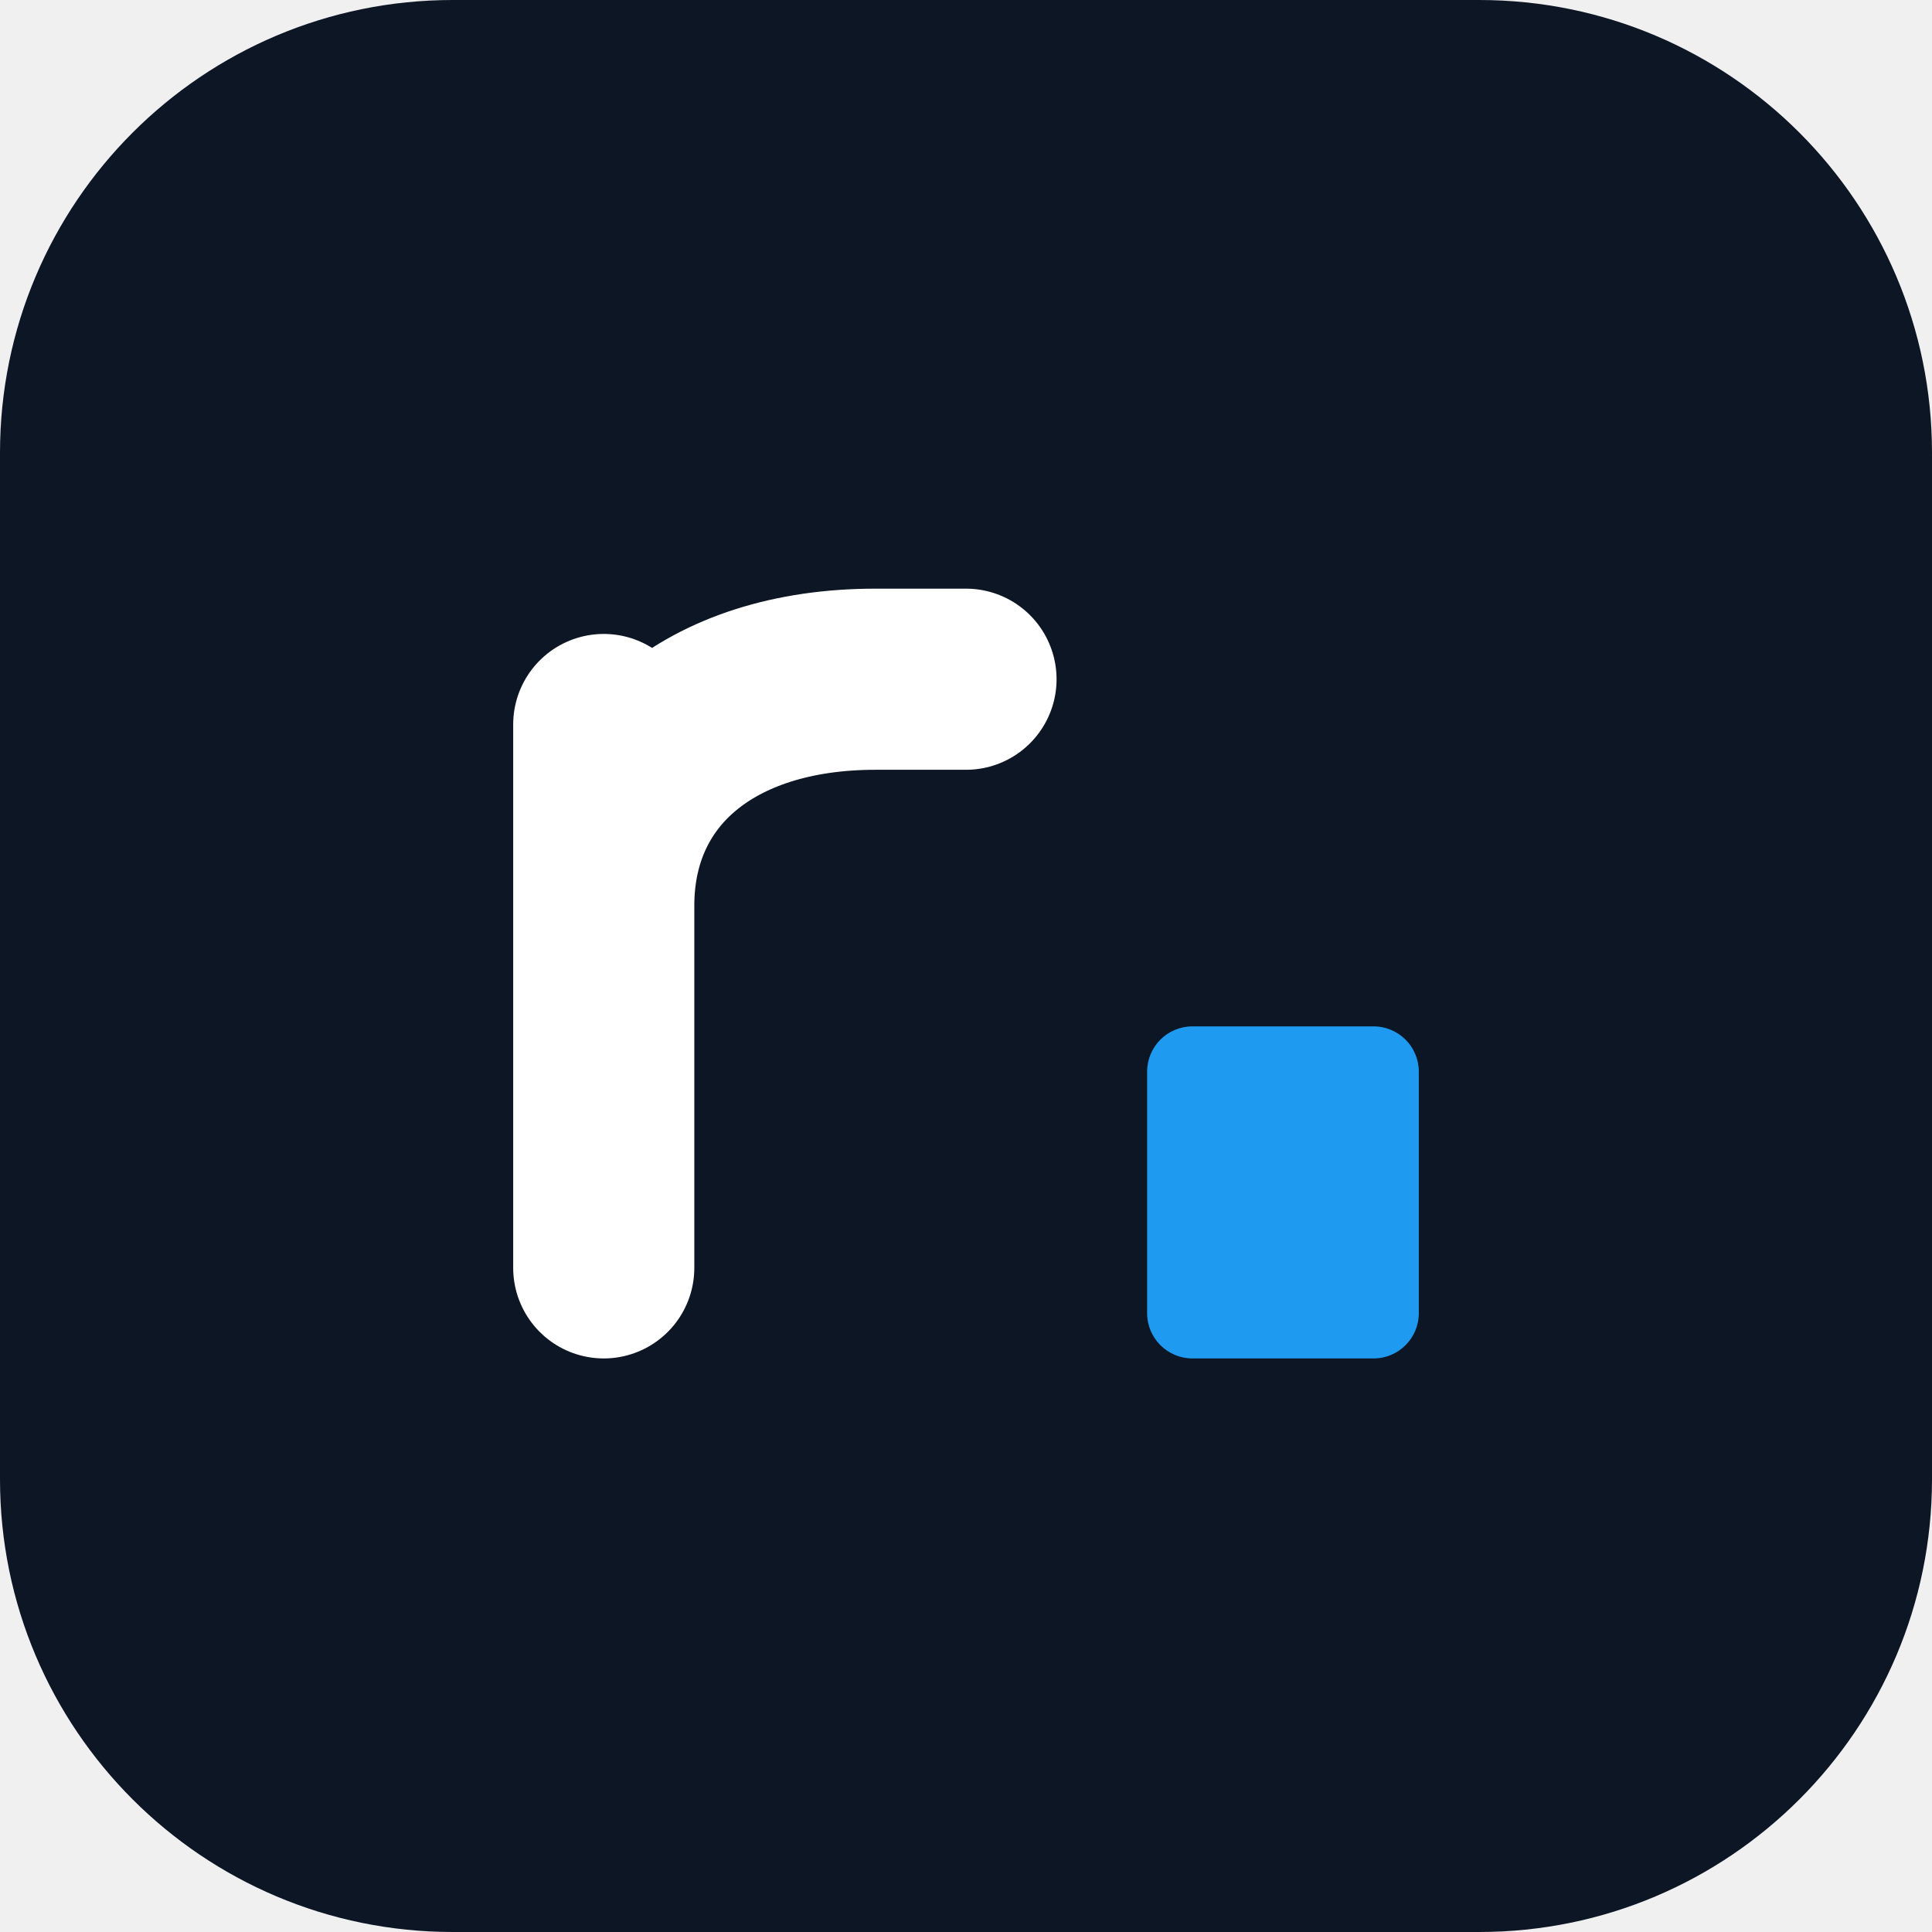
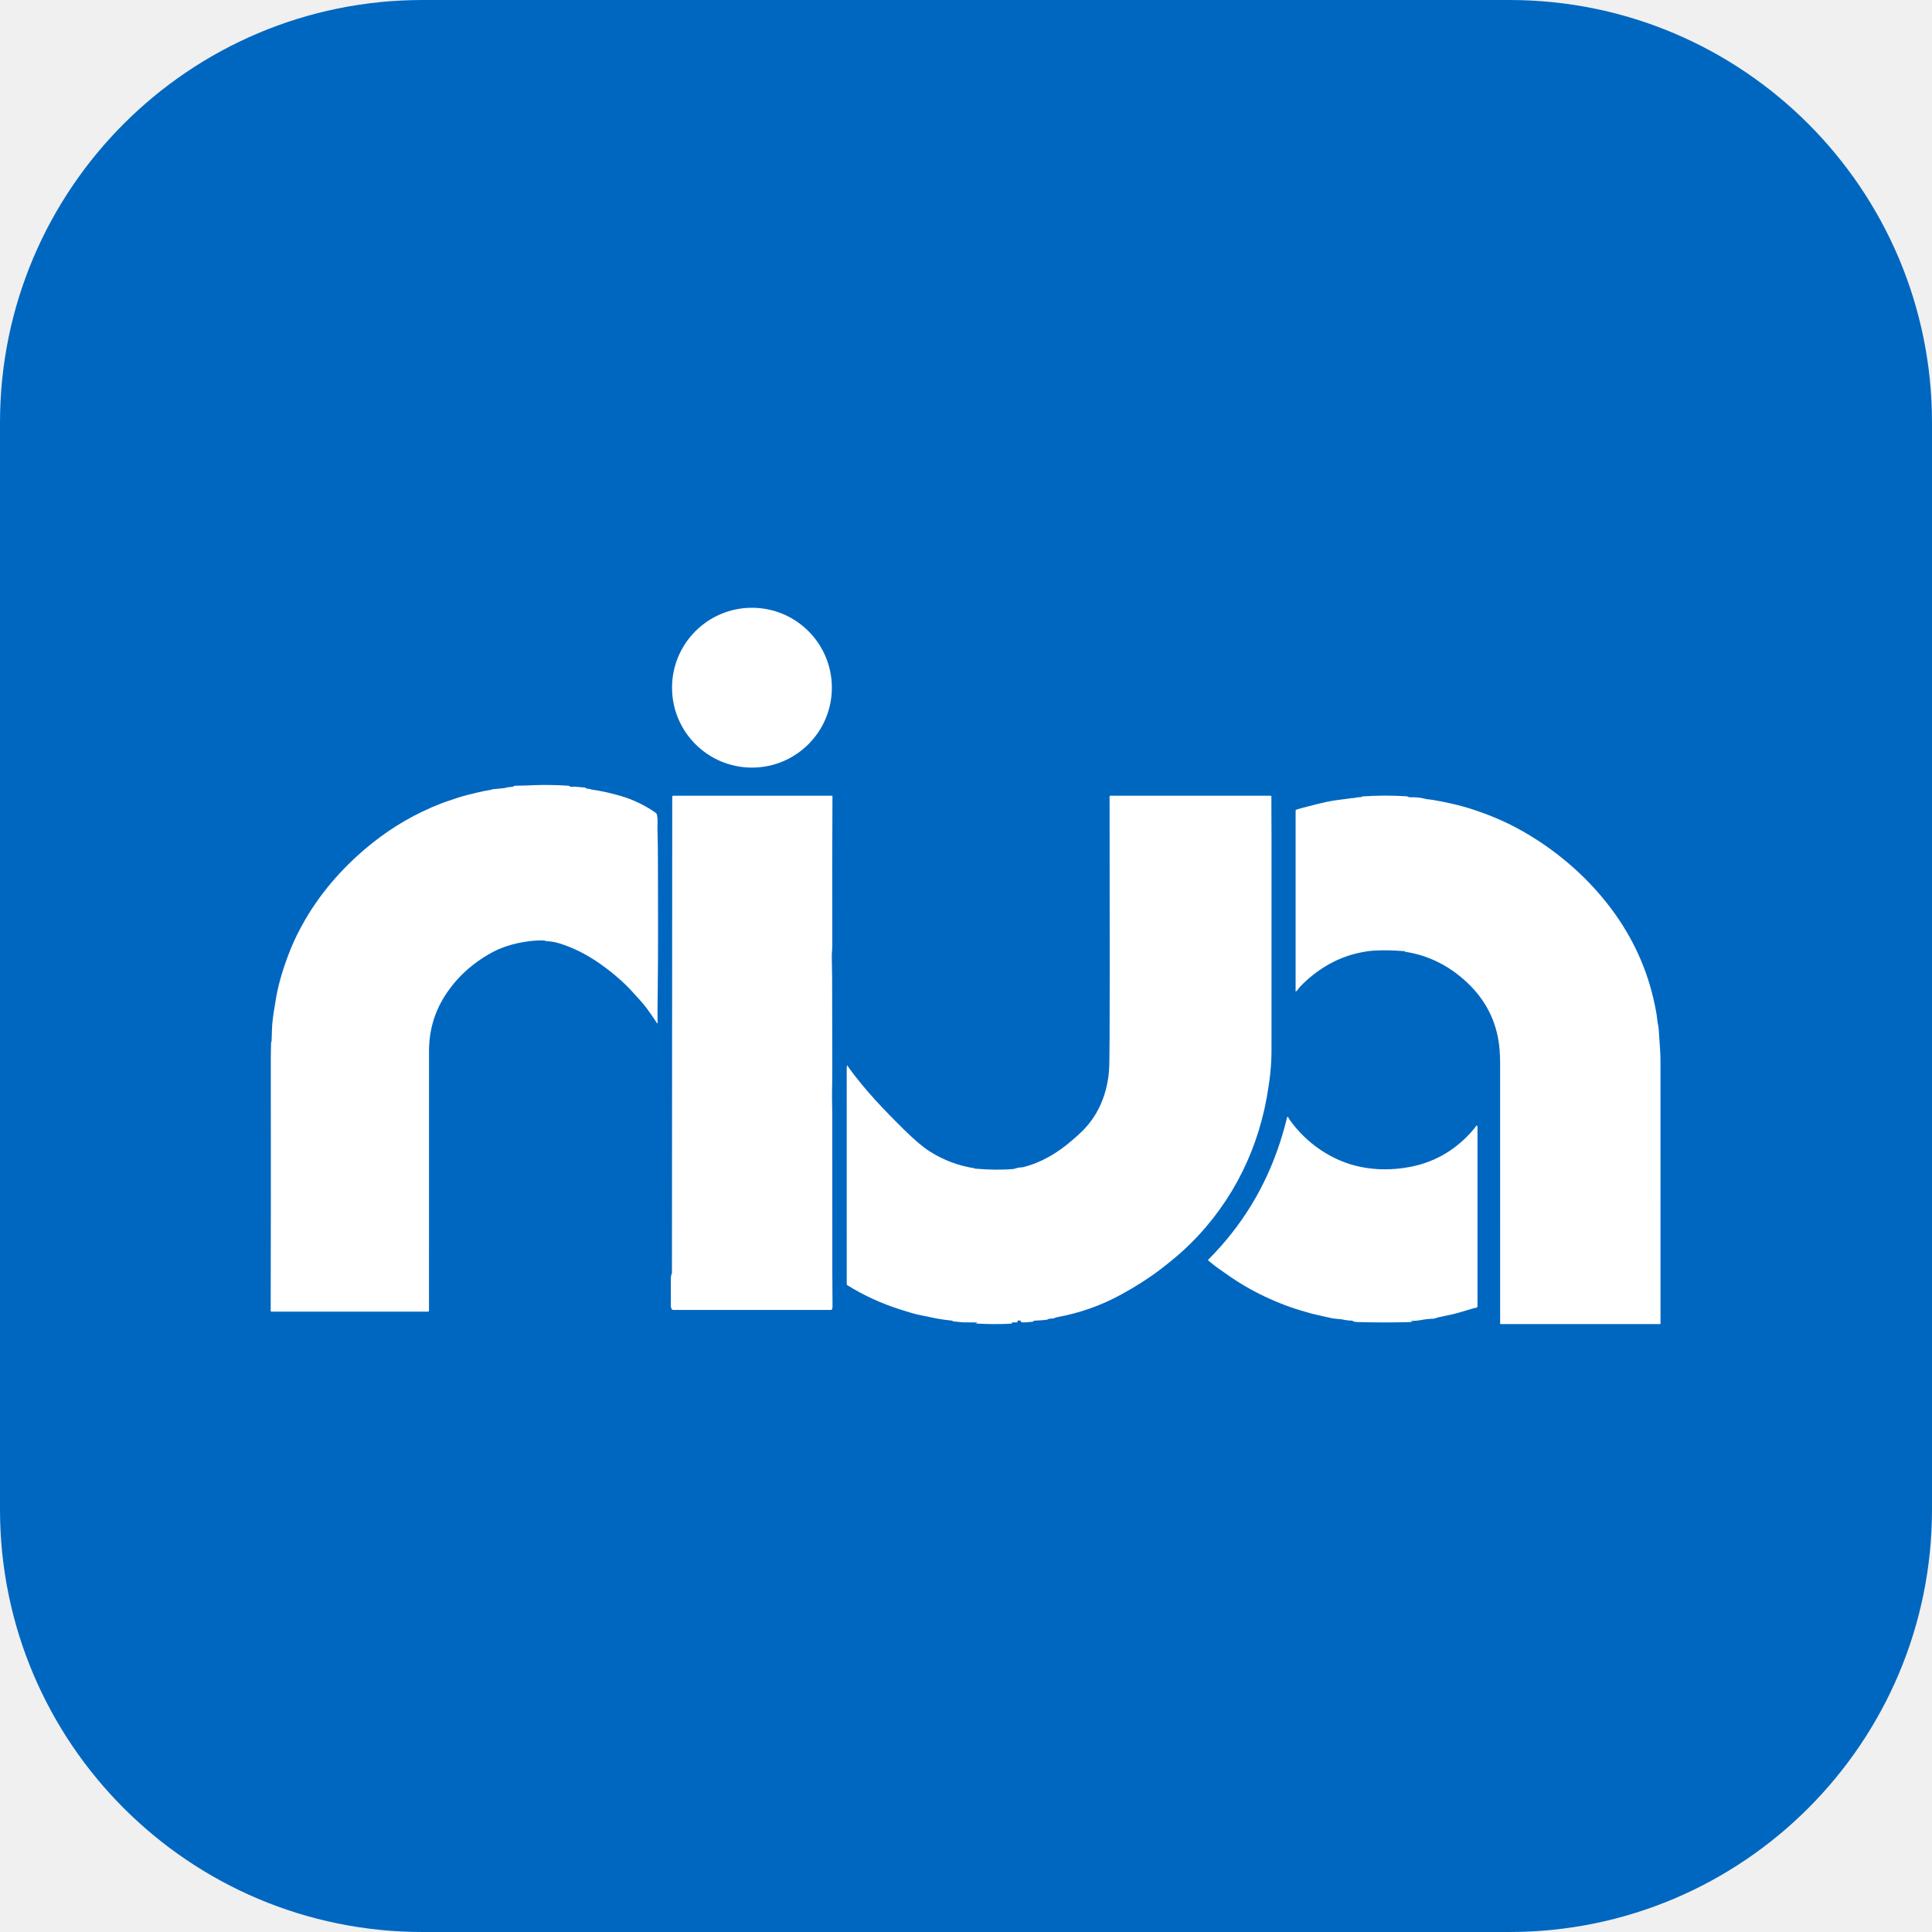
- <svg xmlns="http://www.w3.org/2000/svg" viewBox="0 0 64 64" width="64" height="64" role="img" aria-label="riva computech">
-   <rect width="64" height="64" rx="15" fill="#0d1625" />
-   <g transform="translate(-1 -3)">
-     <path d="M21 45V27M21 33c0-4.5 3.5-7.5 9-7.5h3" stroke="#ffffff" stroke-width="6" stroke-linecap="round" fill="none" />
-     <rect x="39" y="37" width="9" height="11" rx="1.5" fill="#1e9bf0" />
+ <svg xmlns="http://www.w3.org/2000/svg" viewBox="0 0 64 64" width="64" height="64" role="img" aria-label="riva">
+   <rect width="64" height="64" rx="14" fill="#0067c0" />
+   <g fill="#fff" transform="translate(6.479 18.474) scale(0.029183)">
+     <path d="M 722.25 147.57 A 90.71 90.71 0.0 0 1 631.54 238.28 A 90.71 90.71 0.0 0 1 540.83 147.57 A 90.71 90.71 0.0 0 1 631.54 56.86 A 90.71 90.71 0.0 0 1 722.25 147.57 Z" />
+     <path d="M 523.85 528.50 Q 517.49 518.73 511.87 511.20 Q 508.59 506.81 503.22 500.90 C 495.37 492.28 491.18 487.36 483.61 480.51 C 463.05 461.92 438.81 445.48 411.98 437.53 Q 405.59 435.63 397.50 435.19 A 1.16 1.13 -22.0 0 1 396.79 434.90 L 396.57 434.71 A 0.73 0.69 65.0 0 0 396.14 434.54 Q 389.83 434.23 383.50 434.82 C 366.67 436.39 349.98 440.69 336.07 448.33 Q 302.31 466.88 282.86 497.54 Q 265.00 525.69 264.98 560.03 Q 264.88 739.94 264.95 854.75 A 1.07 1.06 90.0 0 1 263.89 855.82 L 85.98 855.82 A 0.73 0.72 90.0 0 1 85.26 855.09 Q 85.56 746.83 85.38 568.26 C 85.37 563.08 85.62 556.04 85.67 551.25 Q 85.68 549.97 86.12 549.23 A 1.12 1.10 61.6 0 0 86.27 548.71 Q 86.72 532.73 87.06 529.00 Q 88.07 518.11 91.57 498.51 Q 95.80 474.81 107.35 445.57 Q 113.77 429.34 124.27 411.18 C 143.77 377.46 170.62 347.73 201.06 323.56 Q 236.25 295.63 278.17 279.20 Q 282.69 277.43 296.99 272.68 C 304.89 270.05 312.89 268.28 319.82 266.59 Q 327.78 264.65 336.17 263.33 A 0.08 0.05 -32.7 0 0 336.22 263.21 Q 336.15 263.19 336.15 263.13 A 0.16 0.09 85.5 0 1 336.23 262.97 L 350.57 261.55 A 2.27 2.20 -55.3 0 0 351.08 261.45 Q 354.27 260.39 359.50 260.08 Q 360.70 260.01 361.69 259.16 A 1.37 1.34 -64.6 0 1 362.56 258.84 Q 373.08 258.78 382.66 258.29 C 395.75 257.61 412.12 258.13 423.80 258.89 A 0.56 0.55 -15.3 0 1 424.21 259.12 C 425.45 260.79 428.10 259.80 430.00 259.93 Q 435.86 260.31 441.97 260.91 A 1.17 1.12 68.9 0 1 442.65 261.23 L 443.13 261.70 A 1.25 1.23 70.1 0 0 443.84 262.04 L 448.43 262.63 A 0.08 0.08 0.0 0 1 448.50 262.73 Q 448.48 262.82 448.43 262.97 A 0.06 0.06 0.0 0 0 448.48 263.05 Q 465.62 265.41 483.55 270.76 Q 502.95 276.54 520.80 288.53 Q 522.67 289.78 523.38 290.84 A 1.75 1.64 -68.2 0 1 523.65 291.53 L 524.14 294.74 A 24.60 24.13 -48.8 0 1 524.39 299.09 Q 524.22 304.73 524.28 307.00 Q 524.82 325.77 524.83 348.00 C 524.86 397.78 525.23 446.11 524.53 494.44 Q 524.23 514.97 524.43 528.33 A 0.32 0.31 28.3 0 1 523.85 528.50 Z" />
+     <path d="M 540.35 852.73 Q 539.48 850.84 539.48 850.00 Q 539.39 833.20 539.47 818.24 Q 539.48 814.98 540.63 812.55 A 1.12 1.10 -33.2 0 0 540.73 812.09 L 541.07 271.46 A 1.28 1.28 0.0 0 1 542.35 270.18 L 722.37 270.18 A 0.56 0.56 0.0 0 1 722.93 270.74 Q 722.51 339.08 722.75 440.00 C 722.76 444.20 722.09 449.04 722.18 453.33 Q 722.55 471.95 722.55 476.25 Q 722.59 545.04 722.73 575.50 Q 722.80 589.58 722.46 606.50 C 722.30 614.13 722.74 624.05 722.74 632.83 Q 722.79 679.35 722.78 812.01 Q 722.78 829.60 723.00 849.51 Q 723.02 851.52 722.59 852.84 A 1.57 1.56 8.9 0 1 721.10 853.92 L 542.20 853.92 A 2.03 2.03 0.0 0 1 540.35 852.73 Z" />
+     <path d="M 860.63 867.08 Q 860.16 867.10 859.38 866.42 A 1.55 1.52 -20.8 0 0 858.51 866.04 Q 848.83 865.02 841.07 863.62 Q 839.44 863.33 818.38 858.88 Q 815.04 858.17 800.33 853.54 C 778.83 846.78 757.95 837.21 739.59 825.67 A 0.95 0.95 0.0 0 1 739.14 824.86 Q 739.11 783.81 739.12 579.75 Q 739.12 578.10 739.50 576.61 A 0.32 0.32 0.0 0 1 740.10 576.55 Q 740.80 578.03 741.95 579.60 C 759.89 604.19 780.94 626.37 804.14 649.21 Q 821.93 666.74 833.41 674.02 Q 856.75 688.82 884.51 693.16 A 0.37 0.36 82.5 0 1 884.79 693.38 Q 884.97 693.77 885.44 693.64 Q 885.72 693.57 886.08 693.60 C 899.85 694.78 914.20 695.14 928.37 693.93 A 4.22 4.19 32.2 0 0 929.40 693.70 Q 933.92 692.12 937.93 692.04 A 6.28 6.13 -52.0 0 0 939.41 691.84 C 959.90 686.65 978.05 675.92 994.31 661.93 Q 1002.86 654.58 1006.78 650.65 C 1023.52 633.86 1032.71 613.14 1036.06 589.75 Q 1037.14 582.20 1037.26 571.34 Q 1037.41 559.01 1037.50 547.13 Q 1037.78 510.59 1037.54 317.25 Q 1037.51 291.50 1037.49 271.04 A 0.86 0.85 -90.0 0 1 1038.34 270.18 L 1220.54 270.18 A 0.62 0.62 0.0 0 1 1221.16 270.81 C 1221.05 287.23 1221.34 301.01 1221.34 317.42 Q 1221.36 530.62 1221.30 560.00 C 1221.27 577.58 1219.12 595.03 1215.85 613.07 C 1203.68 680.20 1171.08 740.83 1120.62 786.87 Q 1110.31 796.27 1095.45 807.67 Q 1076.18 822.45 1050.50 836.49 Q 1016.26 855.20 977.54 862.20 A 3.90 3.77 27.5 0 0 976.60 862.48 Q 973.90 863.67 973.00 863.64 Q 969.43 863.50 966.73 864.84 A 2.15 2.02 -59.7 0 1 966.02 865.05 Q 959.59 865.81 952.33 866.08 Q 951.53 866.11 951.25 866.48 Q 951.01 866.79 950.96 866.85 A 1.38 1.37 -71.0 0 1 950.04 867.30 C 944.24 867.79 939.62 868.53 937.13 867.65 A 0.56 0.56 0.0 0 1 936.82 866.89 Q 936.94 866.64 936.93 866.53 A 0.51 0.50 87.6 0 0 936.49 866.12 L 933.77 865.85 A 0.73 0.72 2.9 0 0 932.97 866.57 L 932.97 867.33 A 0.65 0.65 0.0 0 1 932.34 867.98 L 927.02 868.09 A 0.56 0.55 -5.8 0 0 926.48 868.74 Q 926.48 868.76 926.54 868.89 A 0.41 0.41 0.0 0 1 926.18 869.46 Q 906.08 870.53 885.76 869.32 A 0.16 0.16 0.0 0 1 885.61 869.14 L 885.61 869.13 A 0.30 0.29 -82.8 0 1 885.95 868.86 Q 886.64 868.97 887.00 868.64 A 0.30 0.30 0.0 0 0 886.81 868.11 Q 874.38 867.94 871.80 867.98 C 868.51 868.02 863.84 866.95 860.63 867.08 Z" />
+     <path d="M 1375.72 271.15 Q 1376.88 271.95 1378.29 271.93 Q 1388.47 271.77 1394.75 273.48 Q 1397.21 274.15 1398.50 274.23 Q 1403.09 274.52 1414.76 276.86 C 1424.91 278.89 1436.31 281.49 1445.96 284.56 Q 1475.92 294.08 1499.23 306.56 C 1543.29 330.14 1582.86 364.20 1611.80 405.18 Q 1646.85 454.81 1657.71 514.40 Q 1658.83 520.58 1659.07 523.59 C 1659.40 527.78 1660.54 531.35 1660.88 535.85 Q 1662.83 562.04 1662.83 570.50 Q 1662.79 743.83 1662.89 869.35 A 0.61 0.61 0.0 0 1 1662.28 869.96 L 1481.44 869.96 A 0.60 0.59 90.0 0 1 1480.85 869.36 Q 1480.78 776.96 1480.82 574.00 Q 1480.83 566.96 1480.28 559.50 Q 1477.13 516.05 1446.46 485.30 C 1426.22 465.01 1401.23 451.57 1373.27 447.40 Q 1372.99 447.36 1372.92 447.04 A 0.45 0.45 0.0 0 0 1372.52 446.69 Q 1352.79 445.09 1337.24 446.04 Q 1329.42 446.52 1318.85 448.94 C 1294.22 454.57 1271.53 468.45 1254.07 486.67 C 1252.08 488.75 1251.01 491.07 1249.10 492.41 A 0.27 0.27 0.0 0 1 1248.67 492.19 L 1248.67 287.38 A 1.46 1.46 0.0 0 1 1249.65 286.00 Q 1252.55 285.01 1254.28 284.54 Q 1275.29 278.96 1284.52 277.05 Q 1293.22 275.26 1308.77 273.47 Q 1310.92 273.22 1311.69 273.04 C 1313.28 272.66 1314.43 273.14 1316.08 272.59 Q 1318.59 271.77 1322.82 271.85 A 0.75 0.75 0.0 0 0 1323.35 271.63 L 1323.57 271.41 A 1.27 1.27 0.0 0 1 1324.39 271.04 Q 1349.13 269.21 1374.97 270.90 A 1.47 1.47 0.0 0 1 1375.72 271.15 Z" />
+     <path d="M 1381.17 867.30 Q 1380.47 867.63 1376.00 867.75 Q 1348.59 868.45 1319.50 867.68 Q 1316.93 867.61 1313.96 866.98 A 0.29 0.27 3.1 0 1 1313.73 866.74 L 1313.71 866.47 A 0.41 0.40 87.5 0 0 1313.32 866.11 Q 1308.00 865.97 1304.81 865.30 Q 1299.23 864.13 1297.71 864.23 Q 1297.58 864.24 1292.90 863.74 Q 1290.64 863.50 1288.17 862.93 C 1281.03 861.25 1272.44 859.53 1266.88 858.07 Q 1216.53 844.78 1175.22 816.71 Q 1159.94 806.32 1153.67 801.20 Q 1152.50 800.23 1149.56 797.79 A 0.66 0.66 0.0 0 1 1149.52 796.82 Q 1206.40 739.88 1231.12 663.17 Q 1236.10 647.72 1238.95 635.31 A 0.71 0.71 0.0 0 1 1240.28 635.14 Q 1241.29 637.16 1242.05 638.22 C 1260.81 664.68 1289.82 684.76 1321.98 691.44 Q 1348.67 696.99 1377.37 691.77 Q 1418.27 684.33 1446.89 653.23 Q 1452.27 647.39 1453.77 644.67 A 0.41 0.41 0.0 0 1 1454.44 644.59 Q 1455.11 645.32 1455.11 647.01 Q 1455.08 698.85 1455.14 849.01 Q 1455.14 851.32 1453.49 851.51 Q 1451.72 851.72 1451.65 851.74 Q 1439.27 855.40 1433.37 857.11 Q 1426.68 859.06 1410.36 862.34 A 4.31 3.98 25.5 0 0 1409.46 862.62 Q 1406.79 863.79 1405.24 863.83 Q 1398.11 864.01 1390.66 865.45 Q 1386.25 866.30 1380.08 866.35 A 0.25 0.25 0.0 0 0 1379.97 866.83 Q 1380.29 866.99 1381.09 866.98 A 0.17 0.17 0.0 0 1 1381.17 867.30 Z" />
  </g>
</svg>
